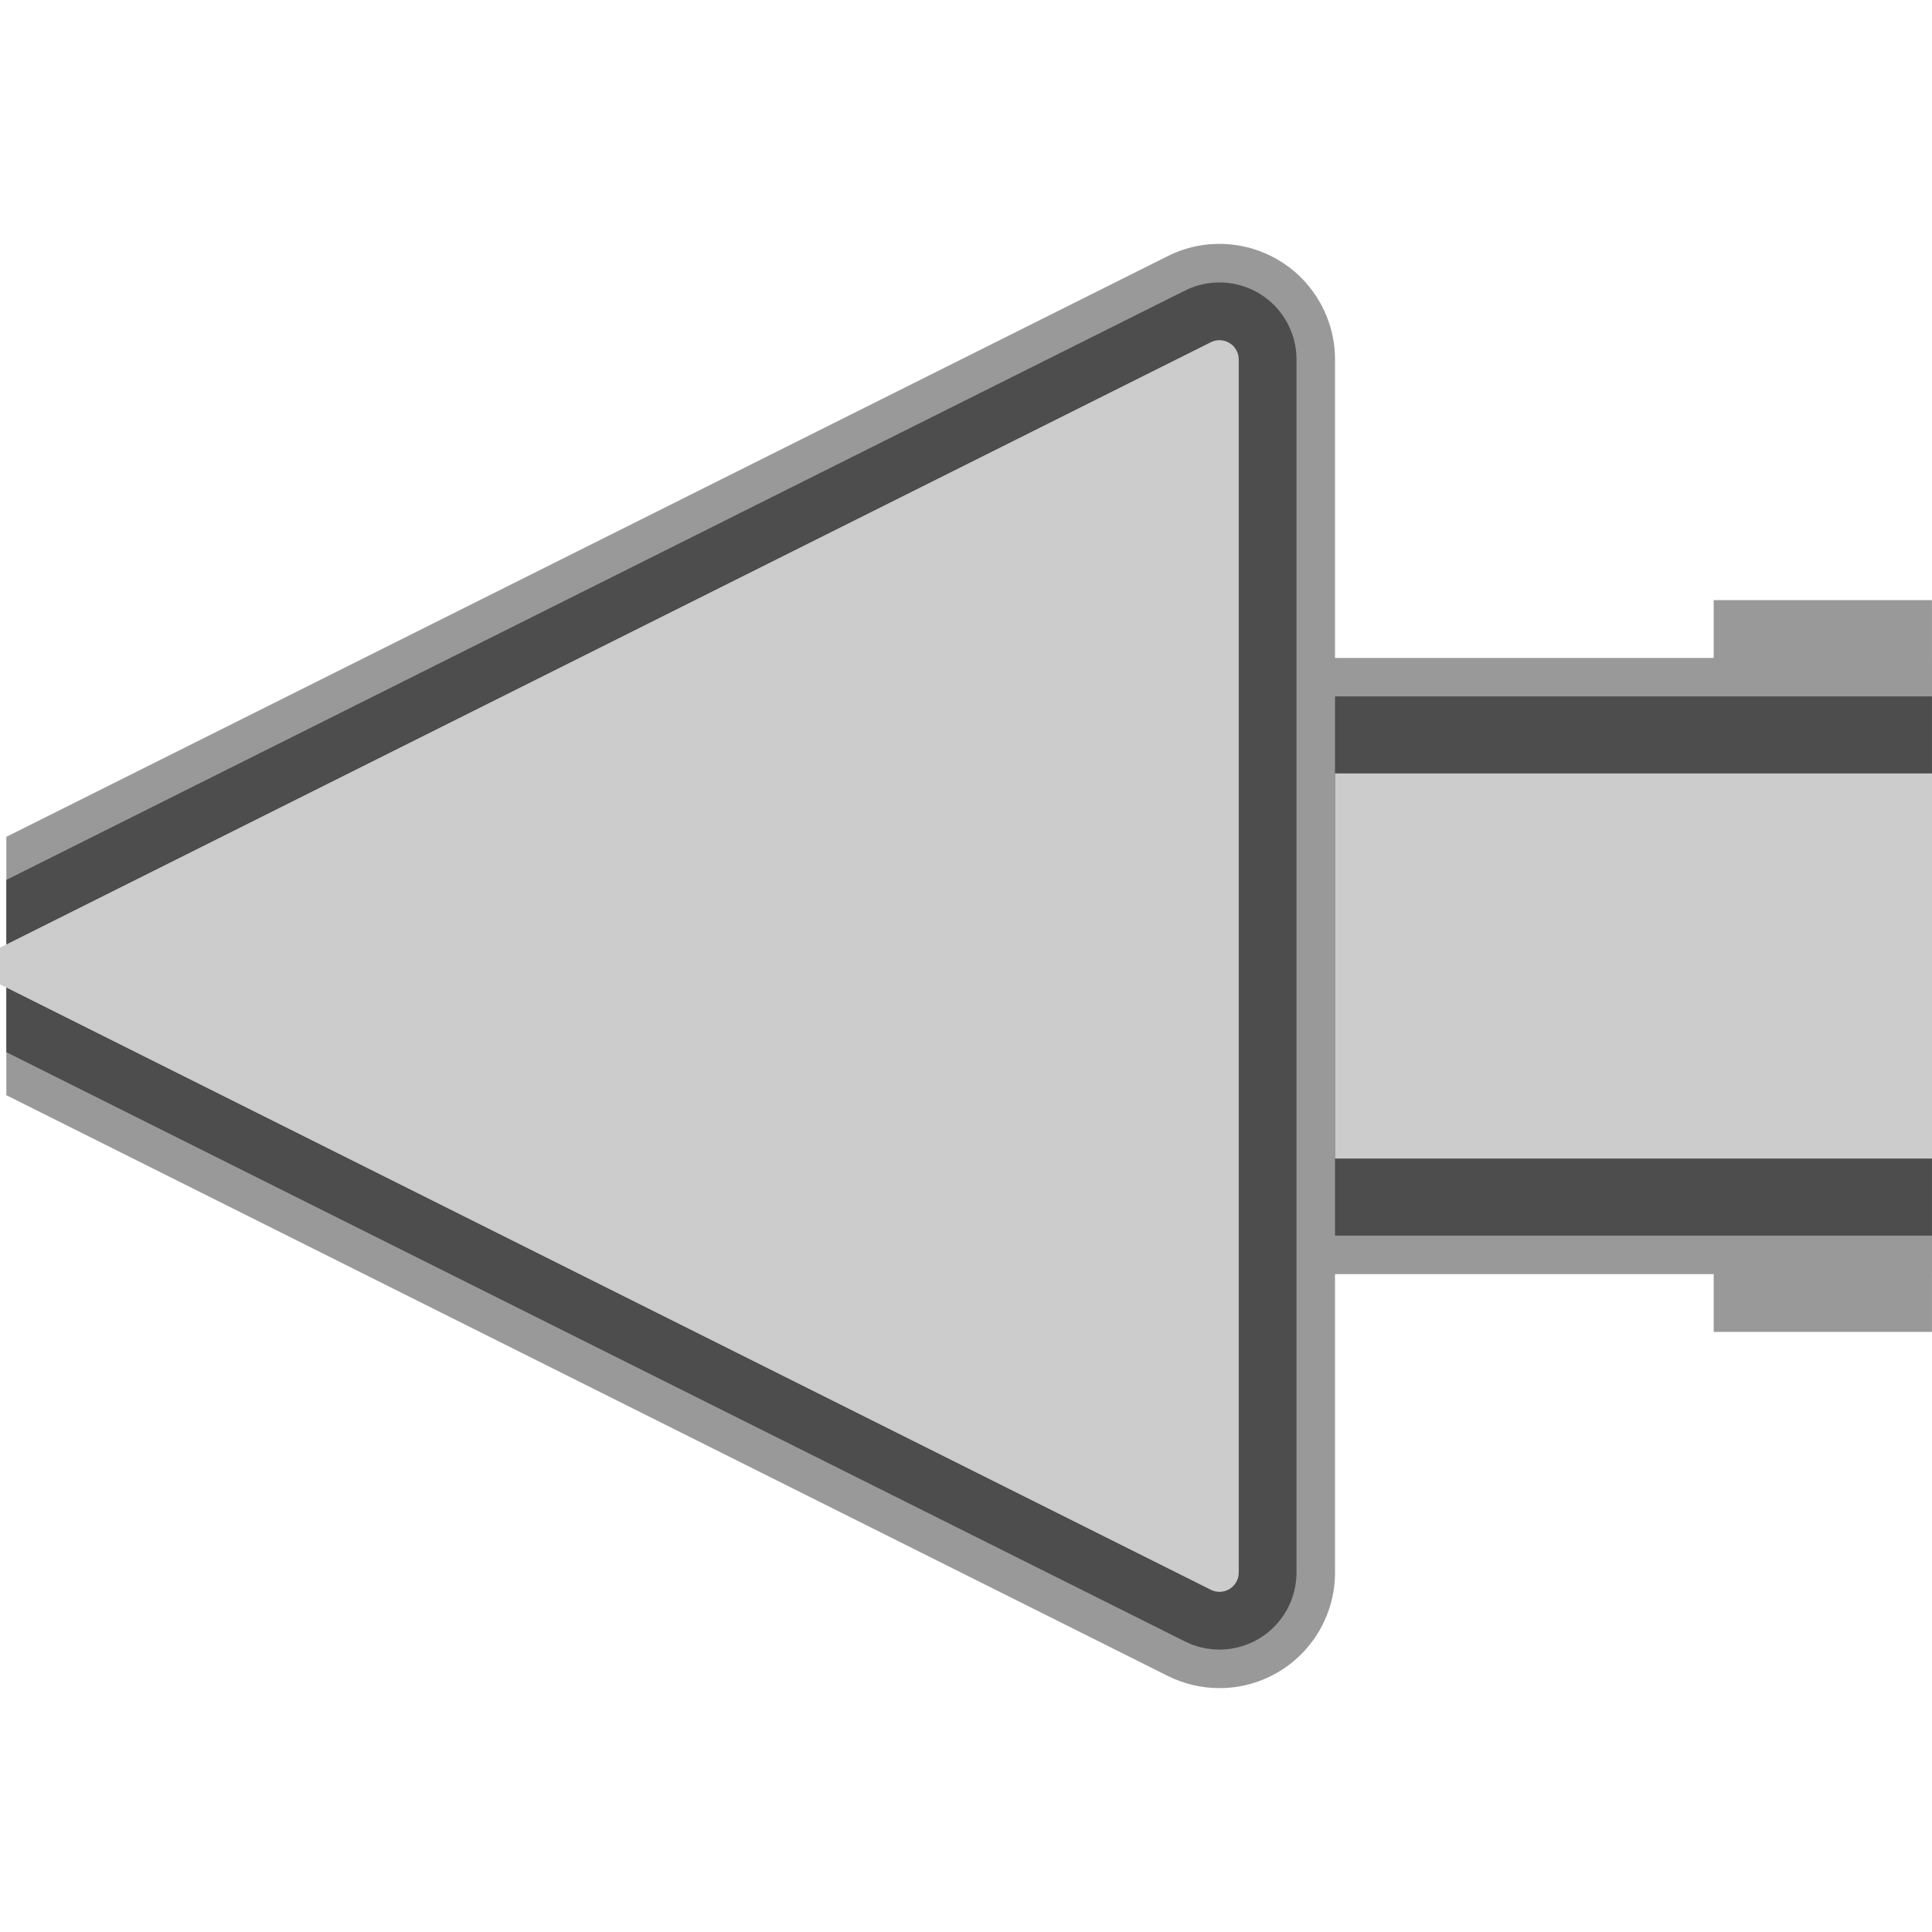
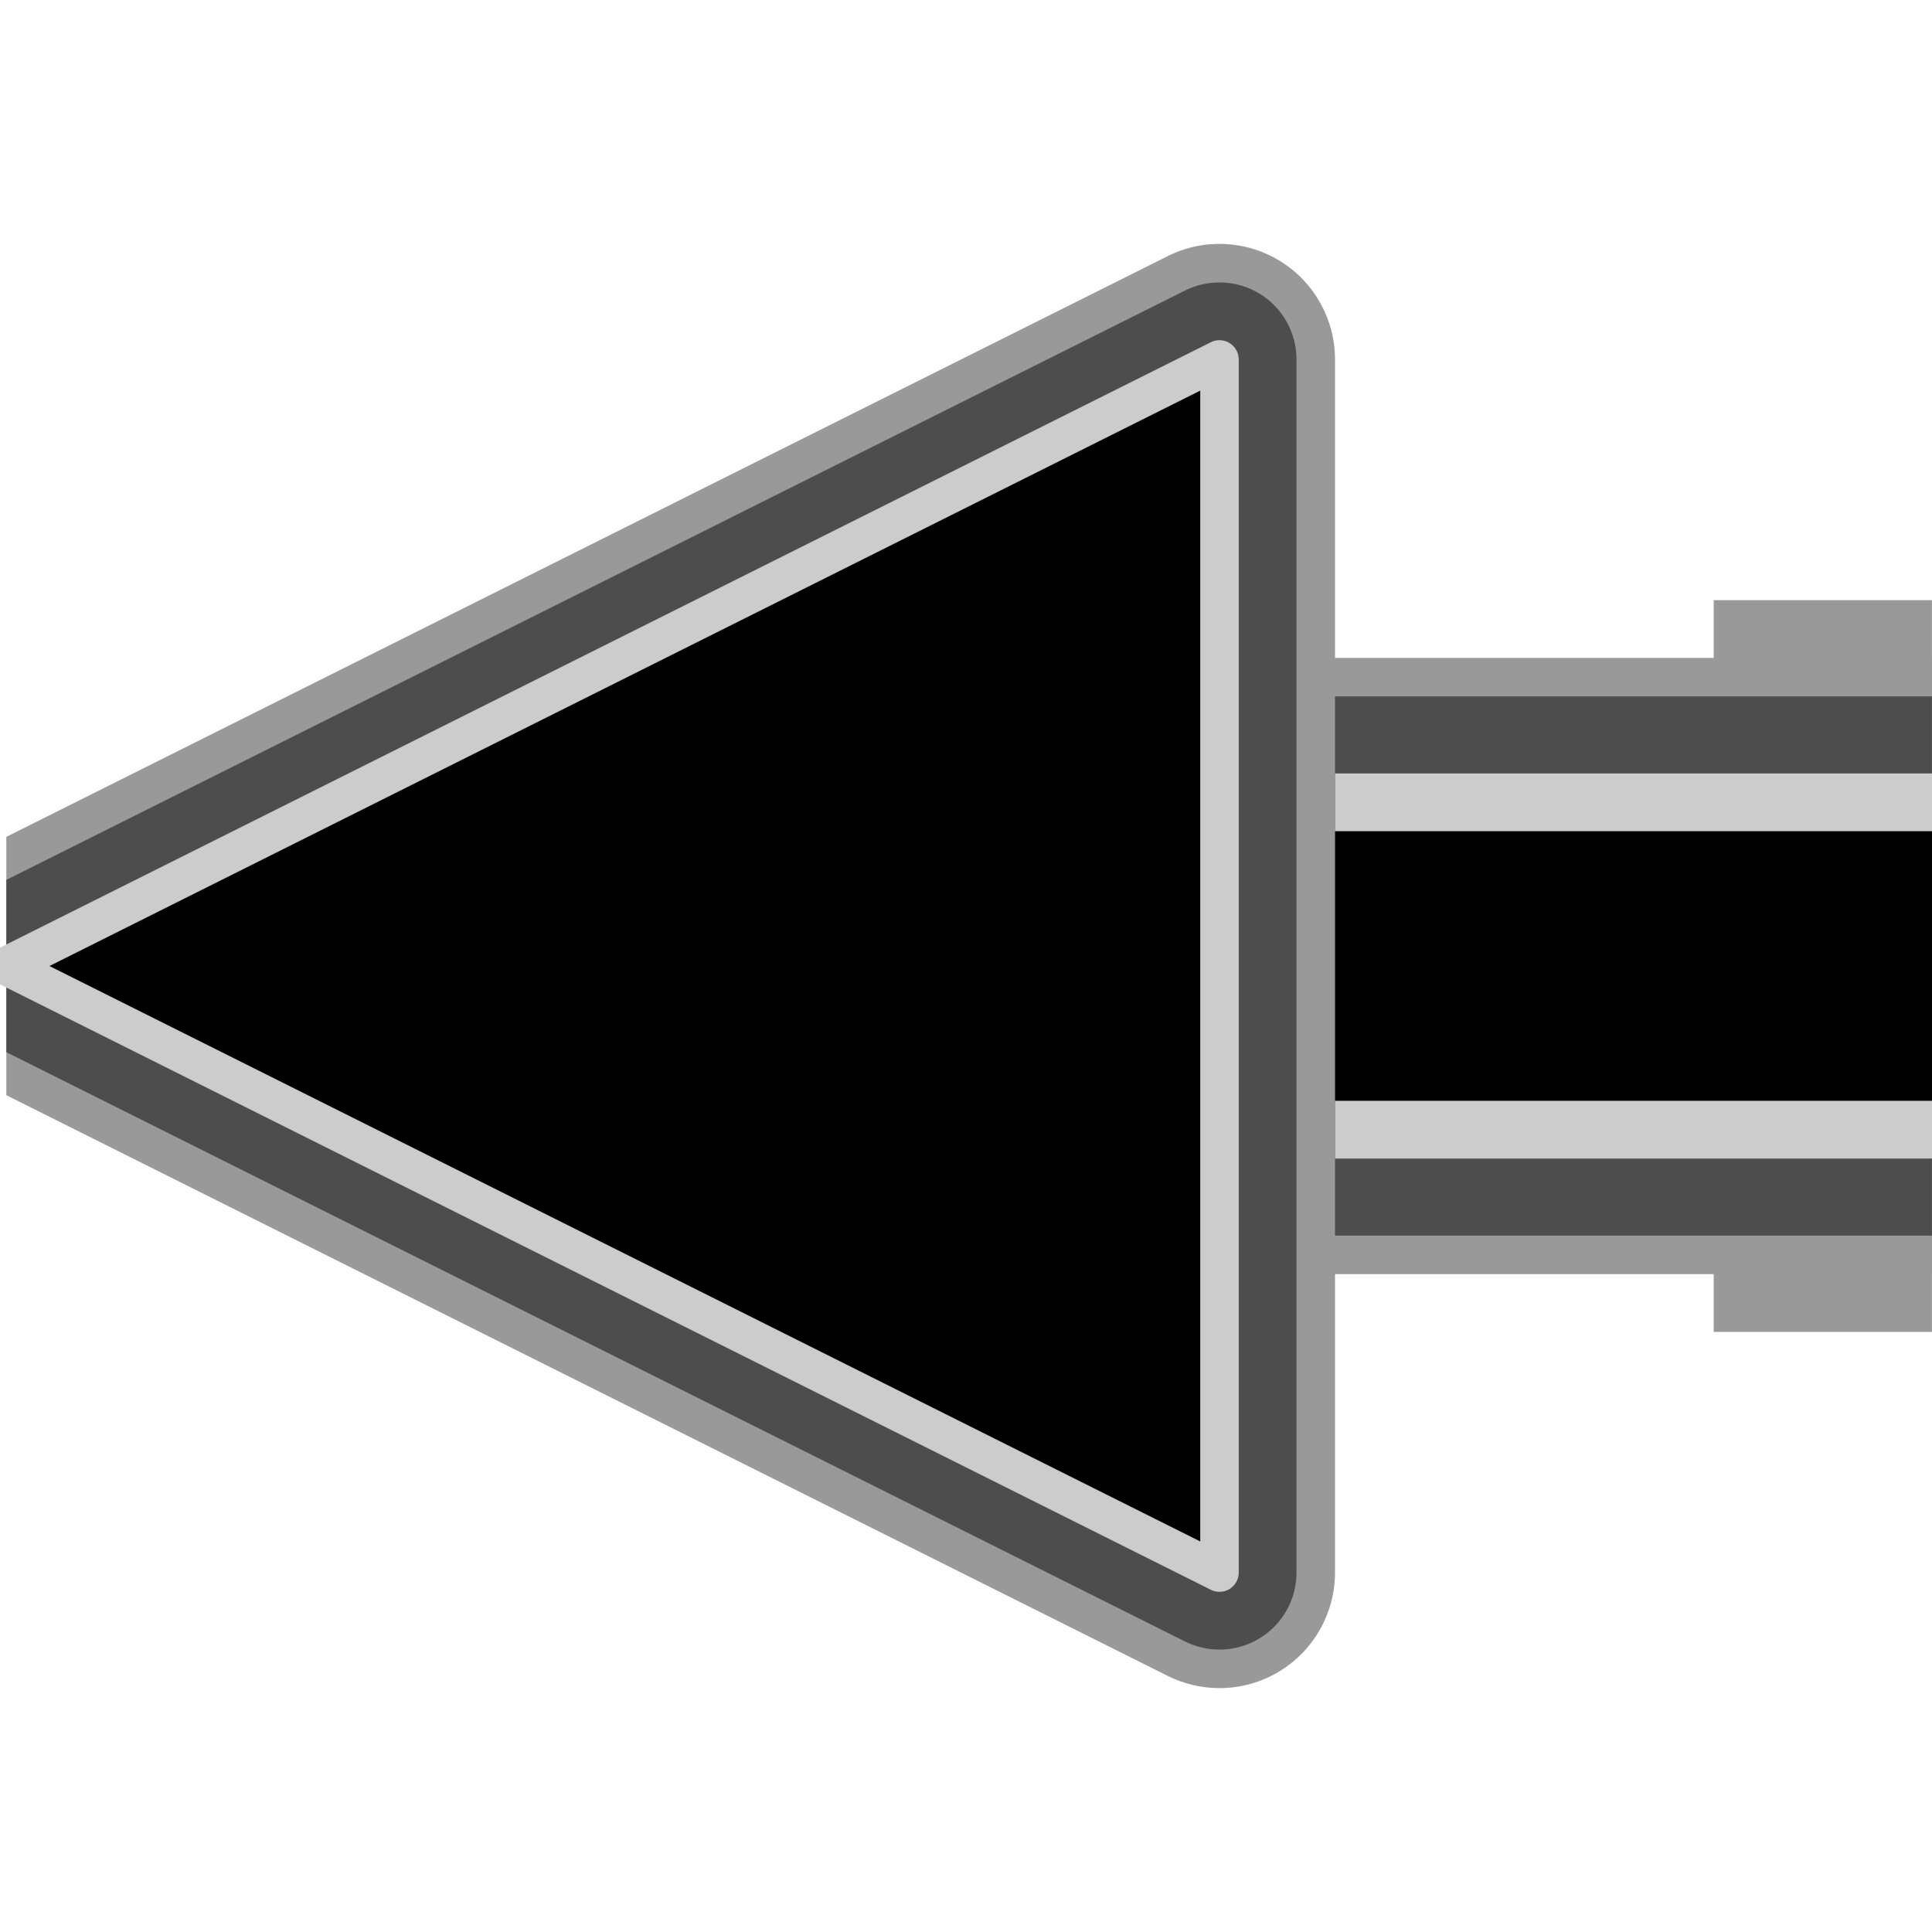
<svg xmlns="http://www.w3.org/2000/svg" version="1.1" viewBox="0 0 100 100" width="100%" height="100%">
  <g style="transform-box: view-box; transform-origin: 50px 50px;">
    <g cursor="pointer" style="transform-box: view-box; transform-origin: 50px 50px;">
      <g fill="none">
        <g>
          <path d="M99.997 31.064H88.701V68.939H99.997V31.064Z" fill="#999999" />
          <path d="M99.997 34.055H40.195V65.949H99.997V34.055Z" fill="#999999" />
          <path d="M0.328 43.315L60.445 13.256C62.298 12.326 64.5 12.426 66.264 13.518C68.028 14.607 69.1 16.532 69.1 18.605V81.396C69.1 83.469 68.027 85.393 66.264 86.483C65.304 87.077 64.214 87.377 63.12 87.377C62.205 87.377 61.29 87.167 60.445 86.746L0.328 56.687" fill="#999999" />
          <path d="M99.998 36.046H69.1V63.954H99.998V36.046Z" fill="#4D4D4D" />
          <path d="M0.328 45.543L61.337 15.038C62.571 14.422 64.041 14.487 65.217 15.213C66.391 15.939 67.107 17.222 67.107 18.604V81.396C67.107 82.778 66.391 84.061 65.217 84.787C64.577 85.182 63.848 85.383 63.12 85.383C62.511 85.383 61.899 85.243 61.337 84.963L0.328 54.459" fill="#4D4D4D" />
          <path d="M100 40.033H69.102V59.967H100V40.033Z" fill="#CCCCCC" />
          <path d="M63.121 82.393C62.969 82.393 62.815 82.358 62.675 82.288L-0.117 50.892C-0.455 50.723 -0.668 50.378 -0.668 50C-0.668 49.622 -0.455 49.278 -0.117 49.108L62.675 17.713C62.983 17.557 63.352 17.575 63.644 17.757C63.938 17.939 64.117 18.259 64.117 18.605V81.396C64.117 81.741 63.938 82.062 63.644 82.245C63.485 82.343 63.304 82.393 63.121 82.393Z" fill="#CCCCCC" />
-           <path d="M100 43.023H69.102V56.977H100V43.023Z">
+           <path d="M100 43.023H69.102V56.977H100V43.023Z" fill="#000000">
            <animate attributeName="opacity" calcMode="discrete" dur="1s" repeatCount="indefinite" values="1;1" />
          </path>
-           <path d="M2.559 50.001L62.125 79.786V20.218L2.559 50.001Z">
+           <path d="M2.559 50.001L62.125 79.786V20.218L2.559 50.001Z" fill="#000000">
            <animate attributeName="opacity" calcMode="discrete" dur="1s" repeatCount="indefinite" values="1;1" />
          </path>
        </g>
      </g>
    </g>
  </g>
</svg>
